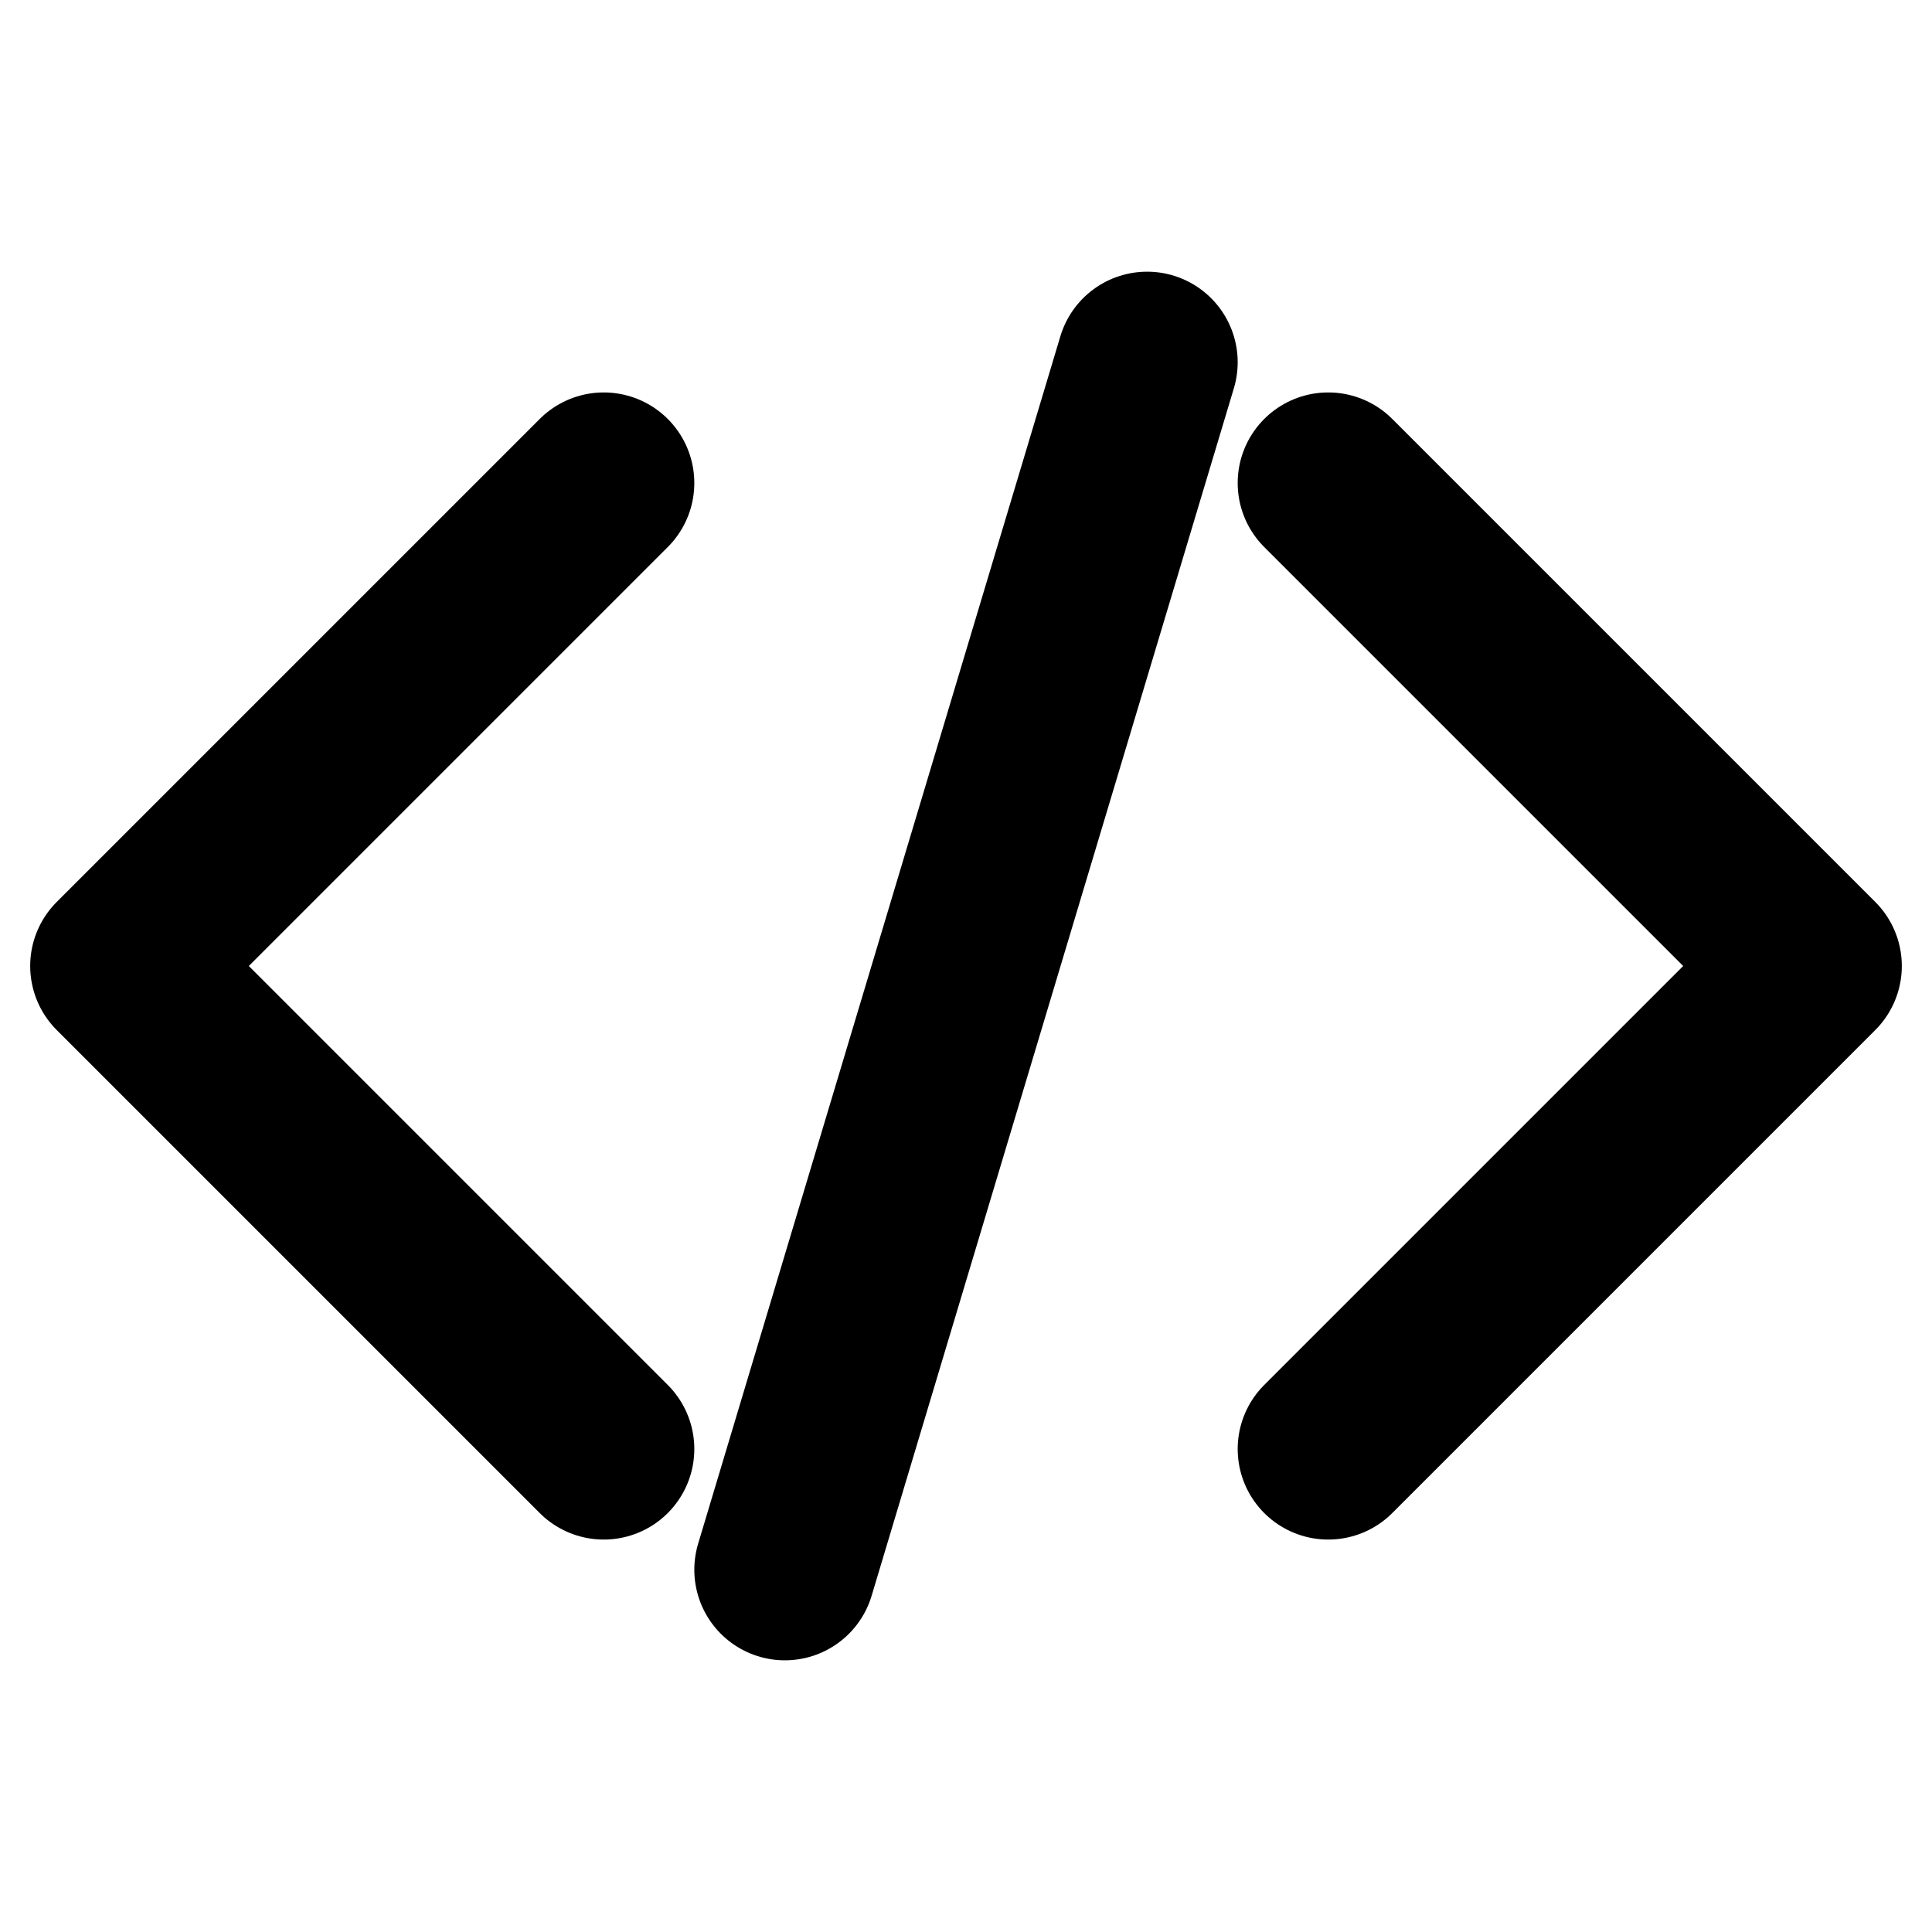
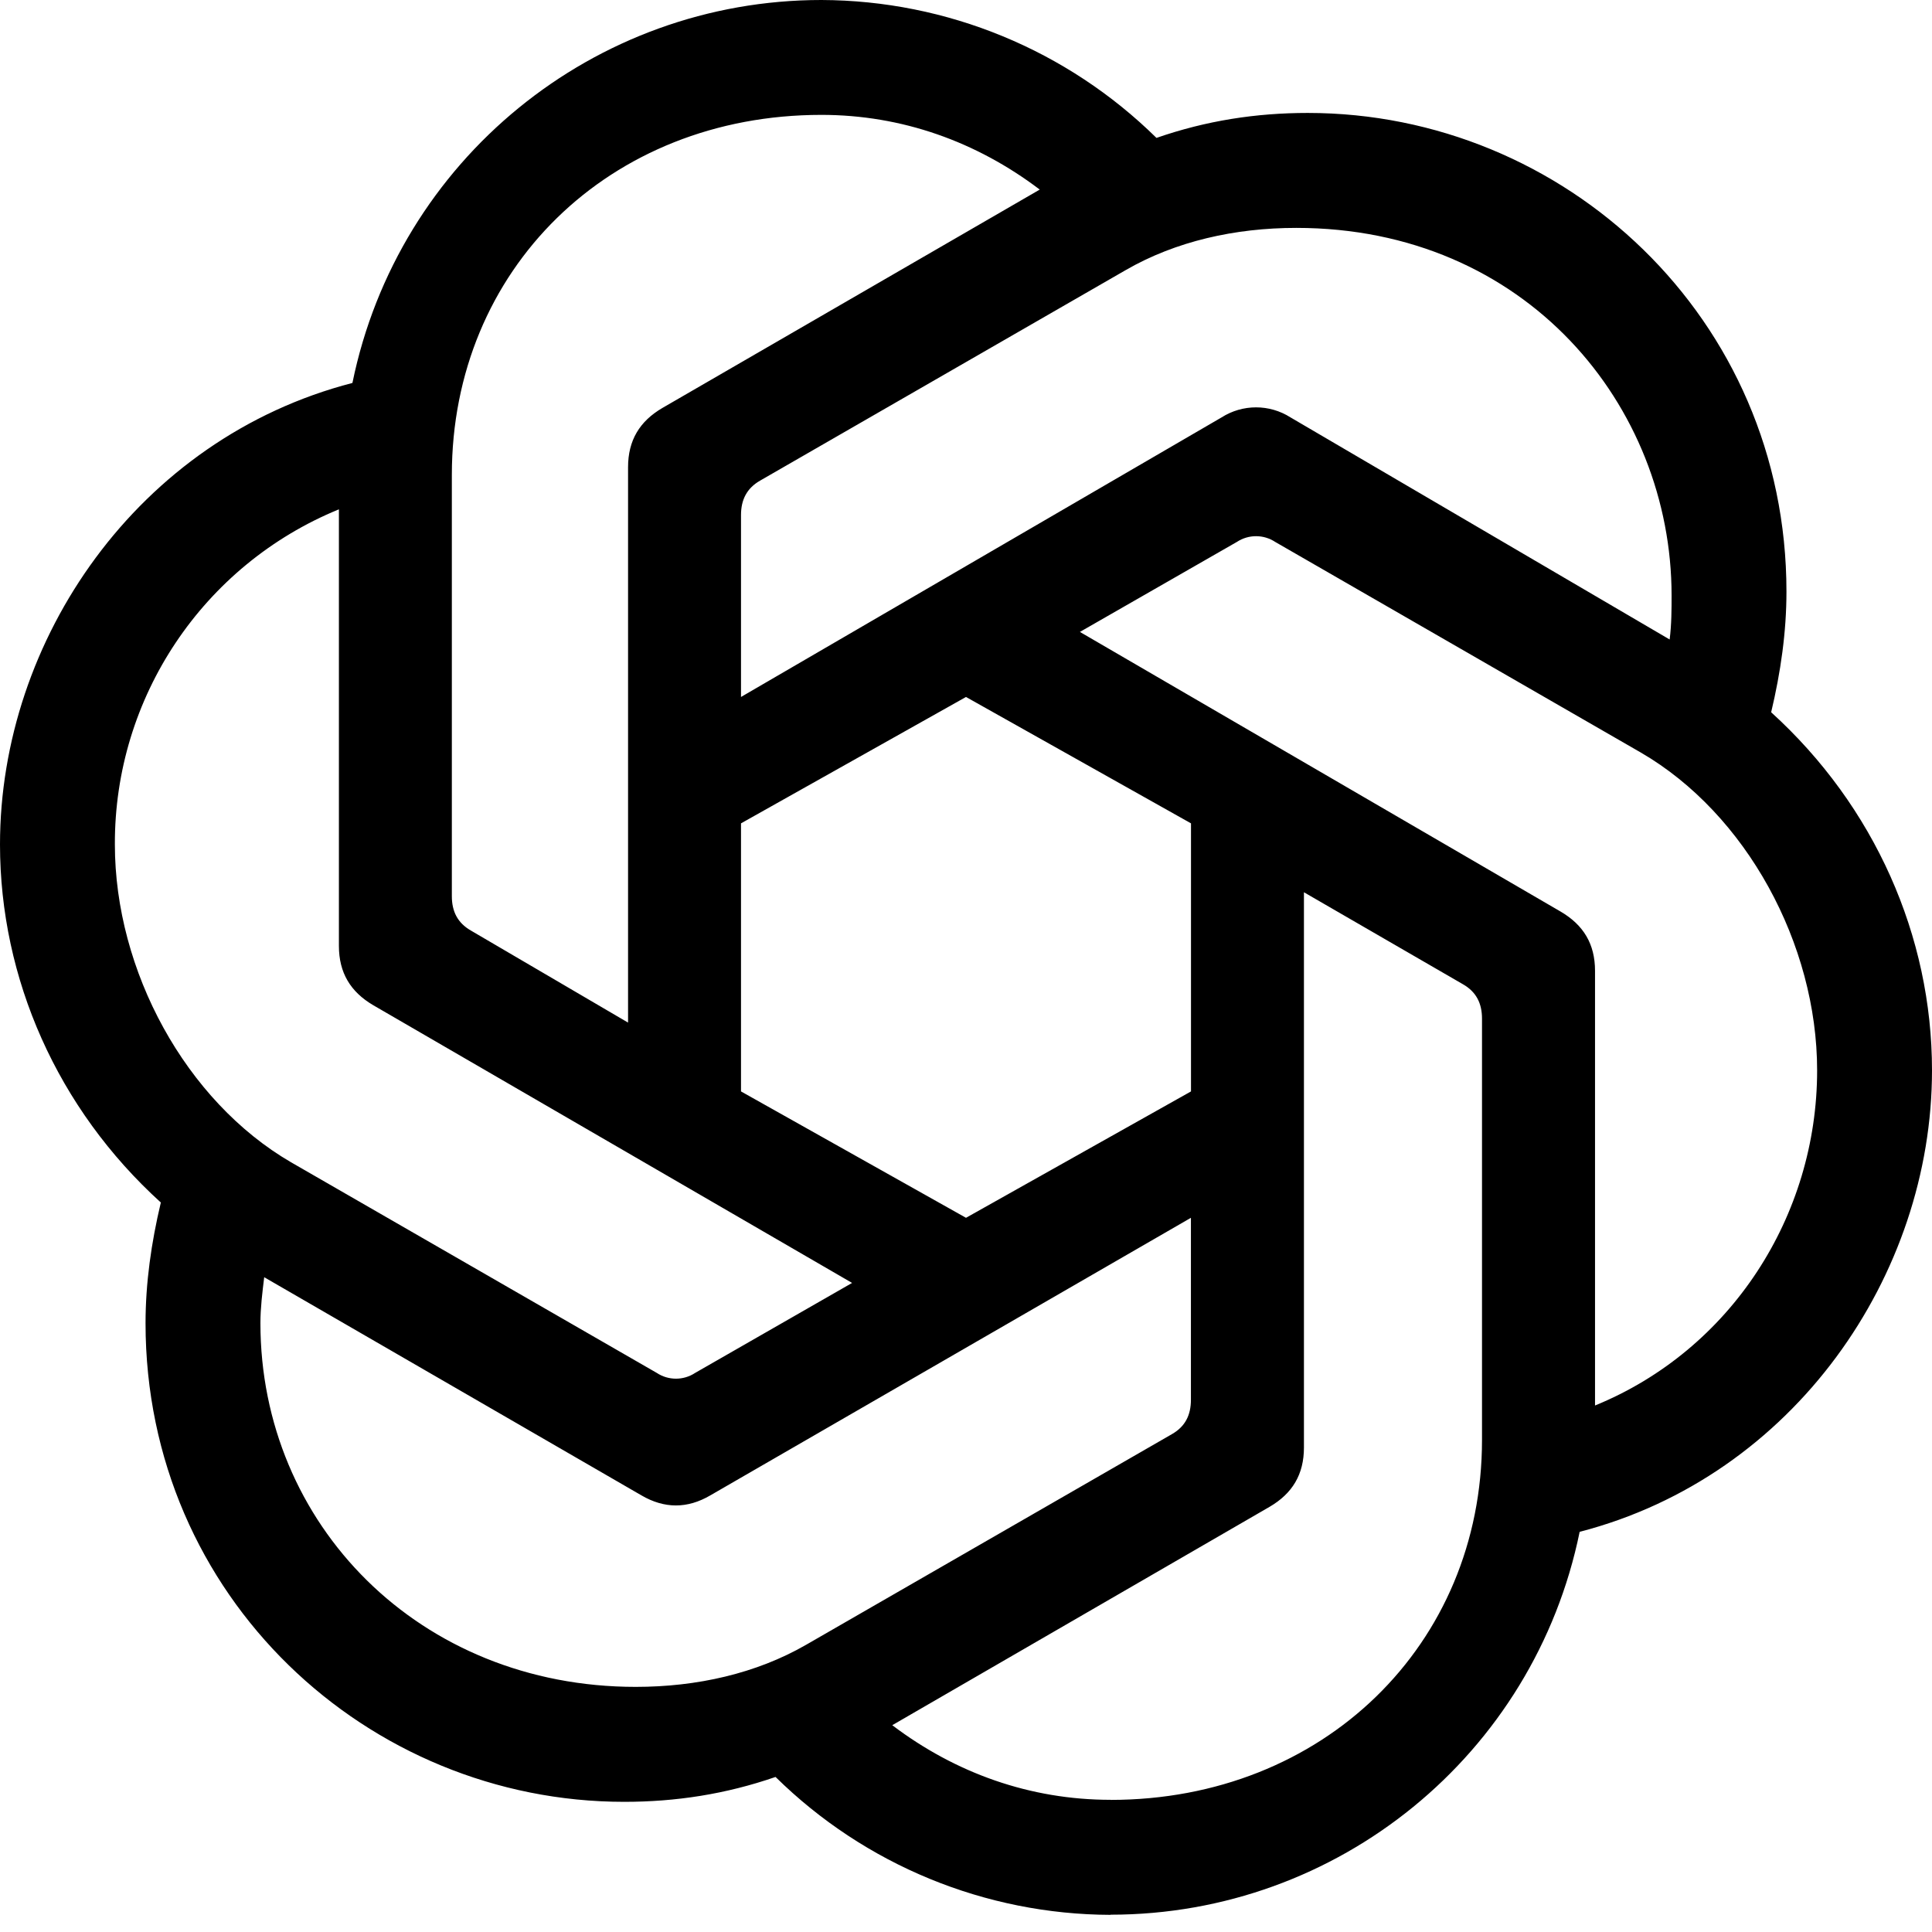
- <svg xmlns="http://www.w3.org/2000/svg" viewBox="0 0 16 16">
-   <path fill="none" stroke="currentColor" stroke-width="1.5" stroke-linecap="round" stroke-linejoin="round" d="m5 4-4 4 4 4m6-8 4 4-4 4M9.5 3l-3 10" />
+ <svg xmlns="http://www.w3.org/2000/svg" viewBox="0 0 24 24">
+   <path fill="currentColor" fill-rule="evenodd" d="M9.205 8.658v-2.26c0-.19.072-.333.238-.428l4.543-2.616c.619-.357 1.356-.523 2.117-.523 2.854 0 4.662 2.212 4.662 4.566 0 .167 0 .357-.024.547l-4.71-2.759a.797.797 0 00-.856 0l-5.97 3.473zm10.609 8.8V12.06c0-.333-.143-.57-.429-.737l-5.97-3.473 1.95-1.118a.433.433 0 01.476 0l4.543 2.617c1.309.76 2.189 2.378 2.189 3.948 0 1.808-1.07 3.473-2.76 4.163zM7.802 12.703l-1.95-1.142c-.167-.095-.239-.238-.239-.428V5.899c0-2.545 1.95-4.472 4.591-4.472 1 0 1.927.333 2.712.928L8.23 5.067c-.285.166-.428.404-.428.737v6.898zM12 15.128l-2.795-1.57v-3.33L12 8.658l2.795 1.57v3.33L12 15.128zm1.796 7.23c-1 0-1.927-.332-2.712-.927l4.686-2.712c.285-.166.428-.404.428-.737v-6.898l1.974 1.142c.167.095.238.238.238.428v5.233c0 2.545-1.974 4.472-4.614 4.472zm-5.637-5.303l-4.544-2.617c-1.308-.761-2.188-2.378-2.188-3.948A4.482 4.482 0 014.21 6.327v5.423c0 .333.143.571.428.738l5.947 3.449-1.95 1.118a.432.432 0 01-.476 0zm-.262 3.9c-2.688 0-4.662-2.021-4.662-4.519 0-.19.024-.38.047-.57l4.686 2.71c.286.167.571.167.856 0l5.97-3.448v2.26c0 .19-.07.333-.237.428l-4.543 2.616c-.619.357-1.356.523-2.117.523zm5.899 2.83a5.947 5.947 0 005.827-4.756C22.287 18.339 24 15.84 24 13.296c0-1.665-.713-3.282-1.998-4.448.119-.5.19-.999.19-1.498 0-3.401-2.759-5.947-5.946-5.947-.642 0-1.26.095-1.88.31A5.962 5.962 0 0010.205 0a5.947 5.947 0 00-5.827 4.757C1.713 5.447 0 7.945 0 10.49c0 1.666.713 3.283 1.998 4.448-.119.5-.19 1-.19 1.499 0 3.401 2.759 5.946 5.946 5.946.642 0 1.26-.095 1.88-.309a5.96 5.96 0 004.162 1.713z" />
</svg>
